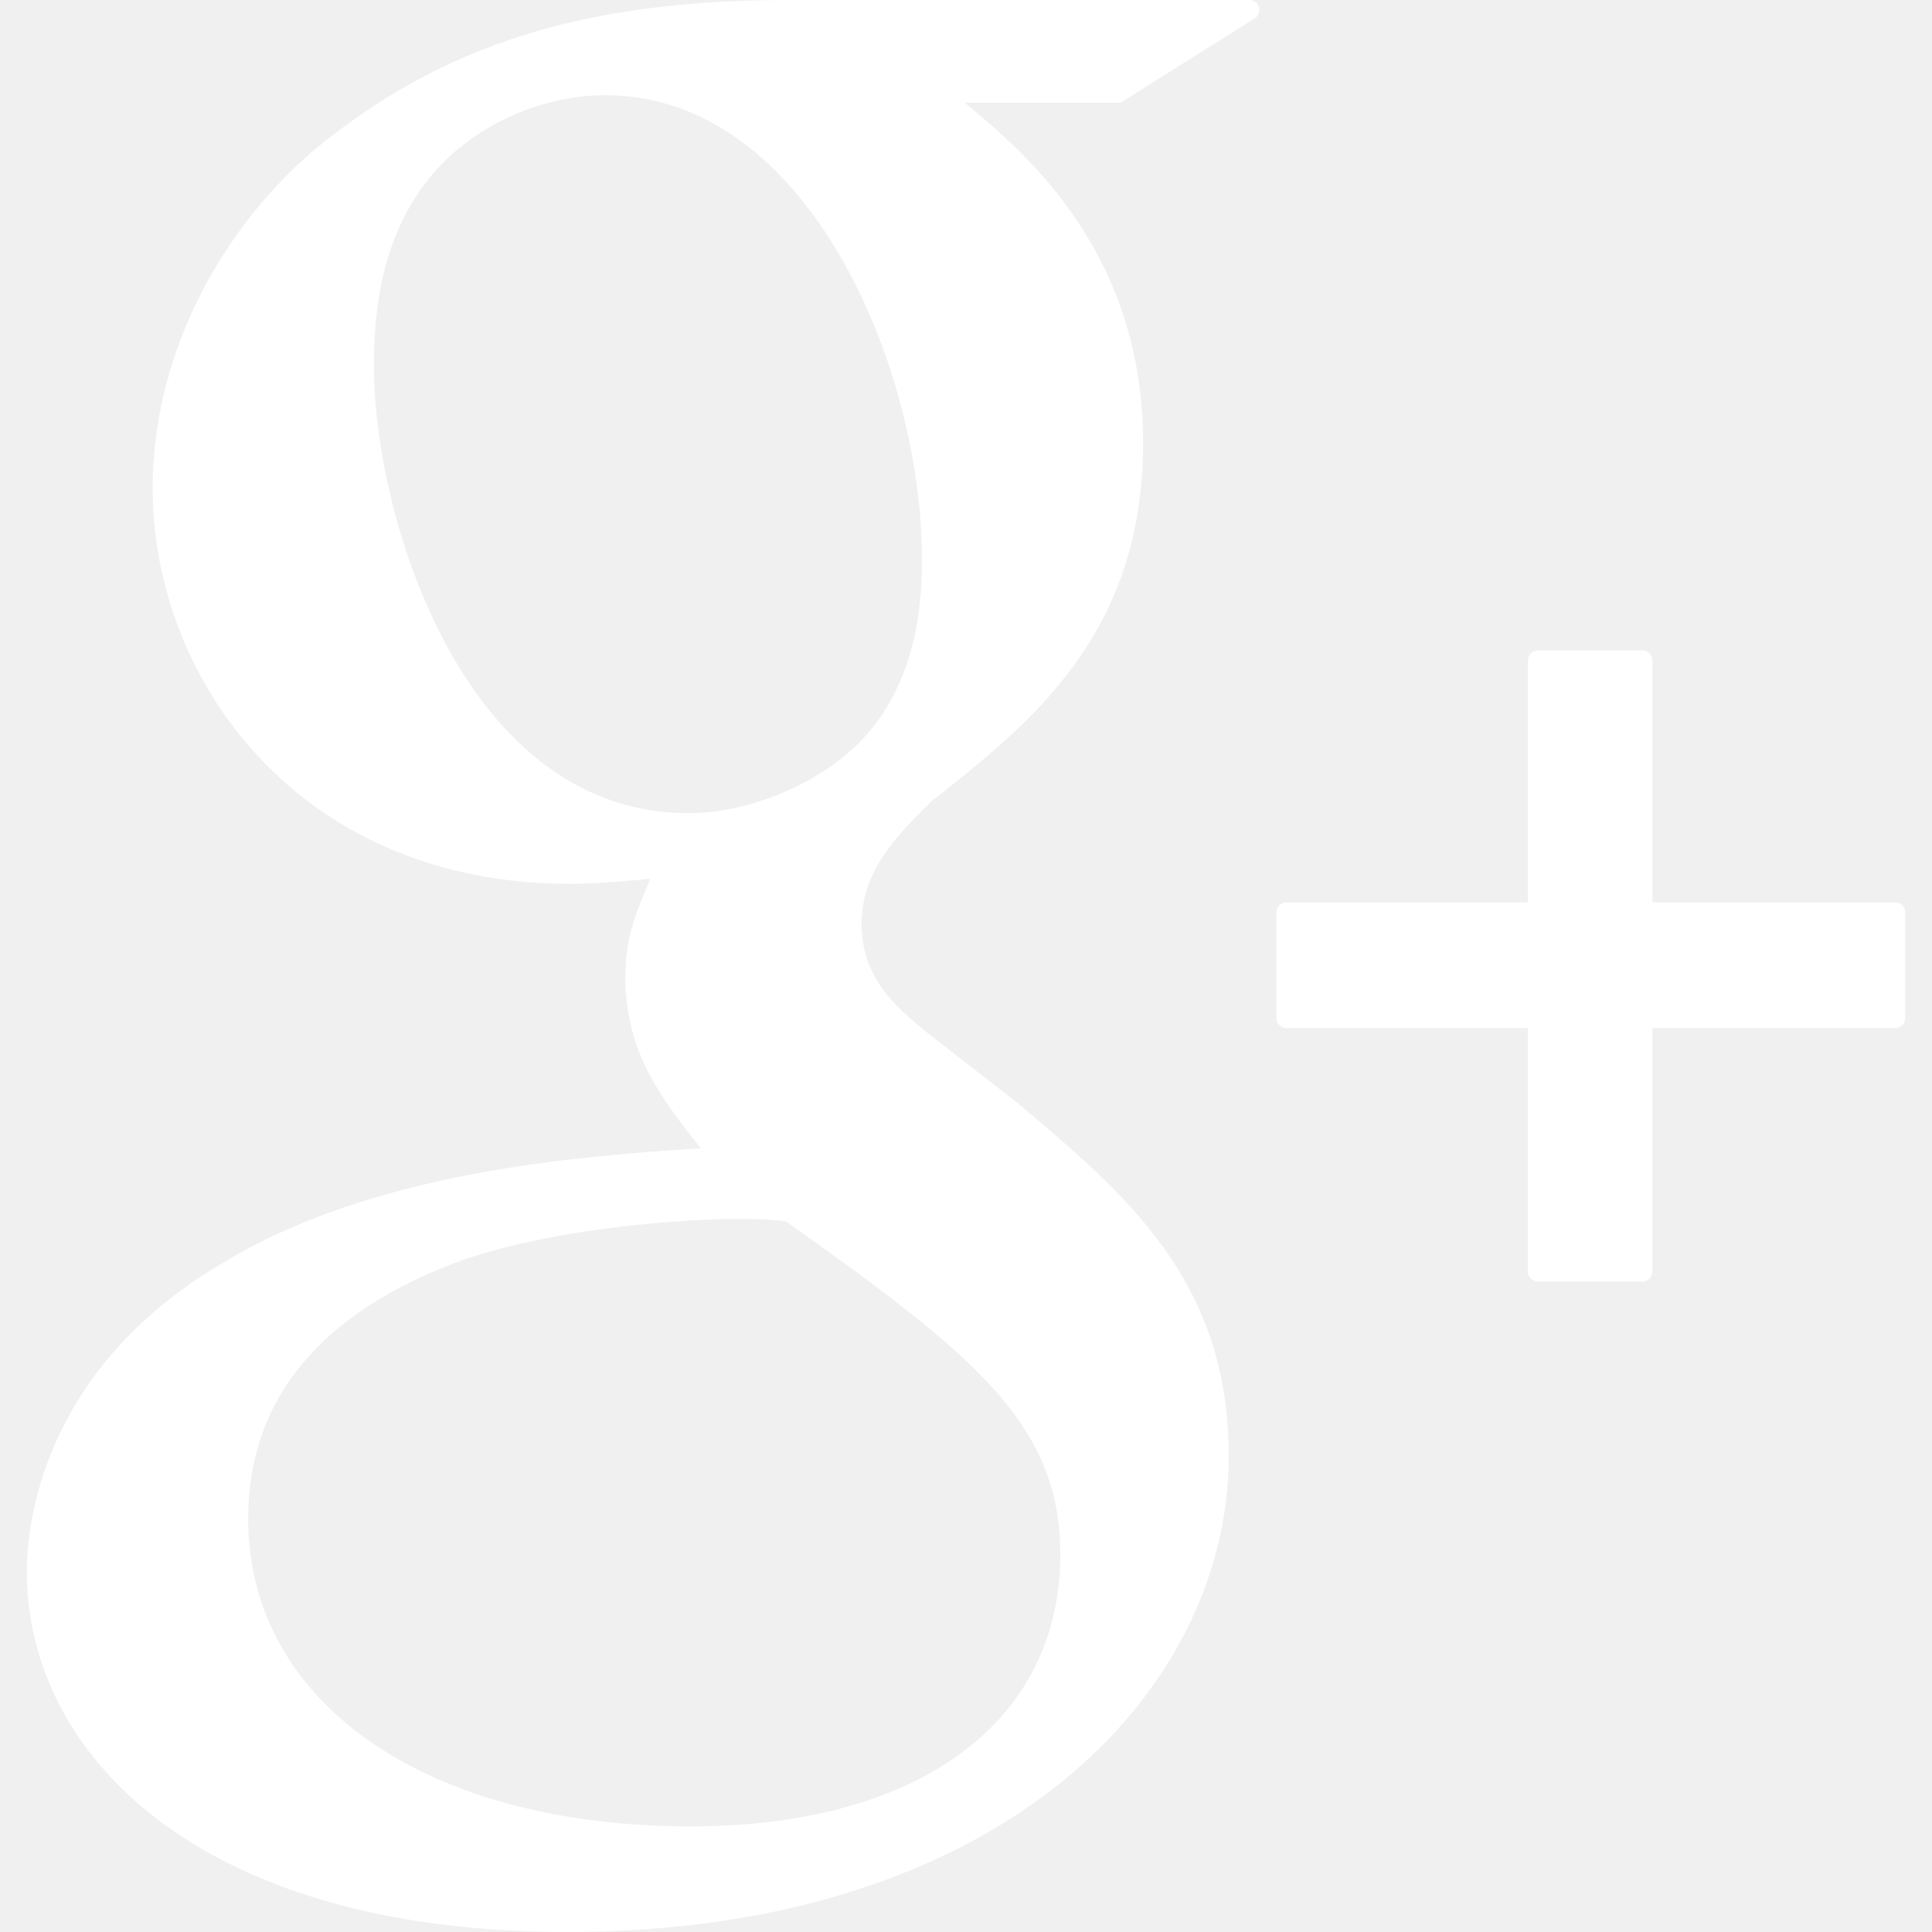
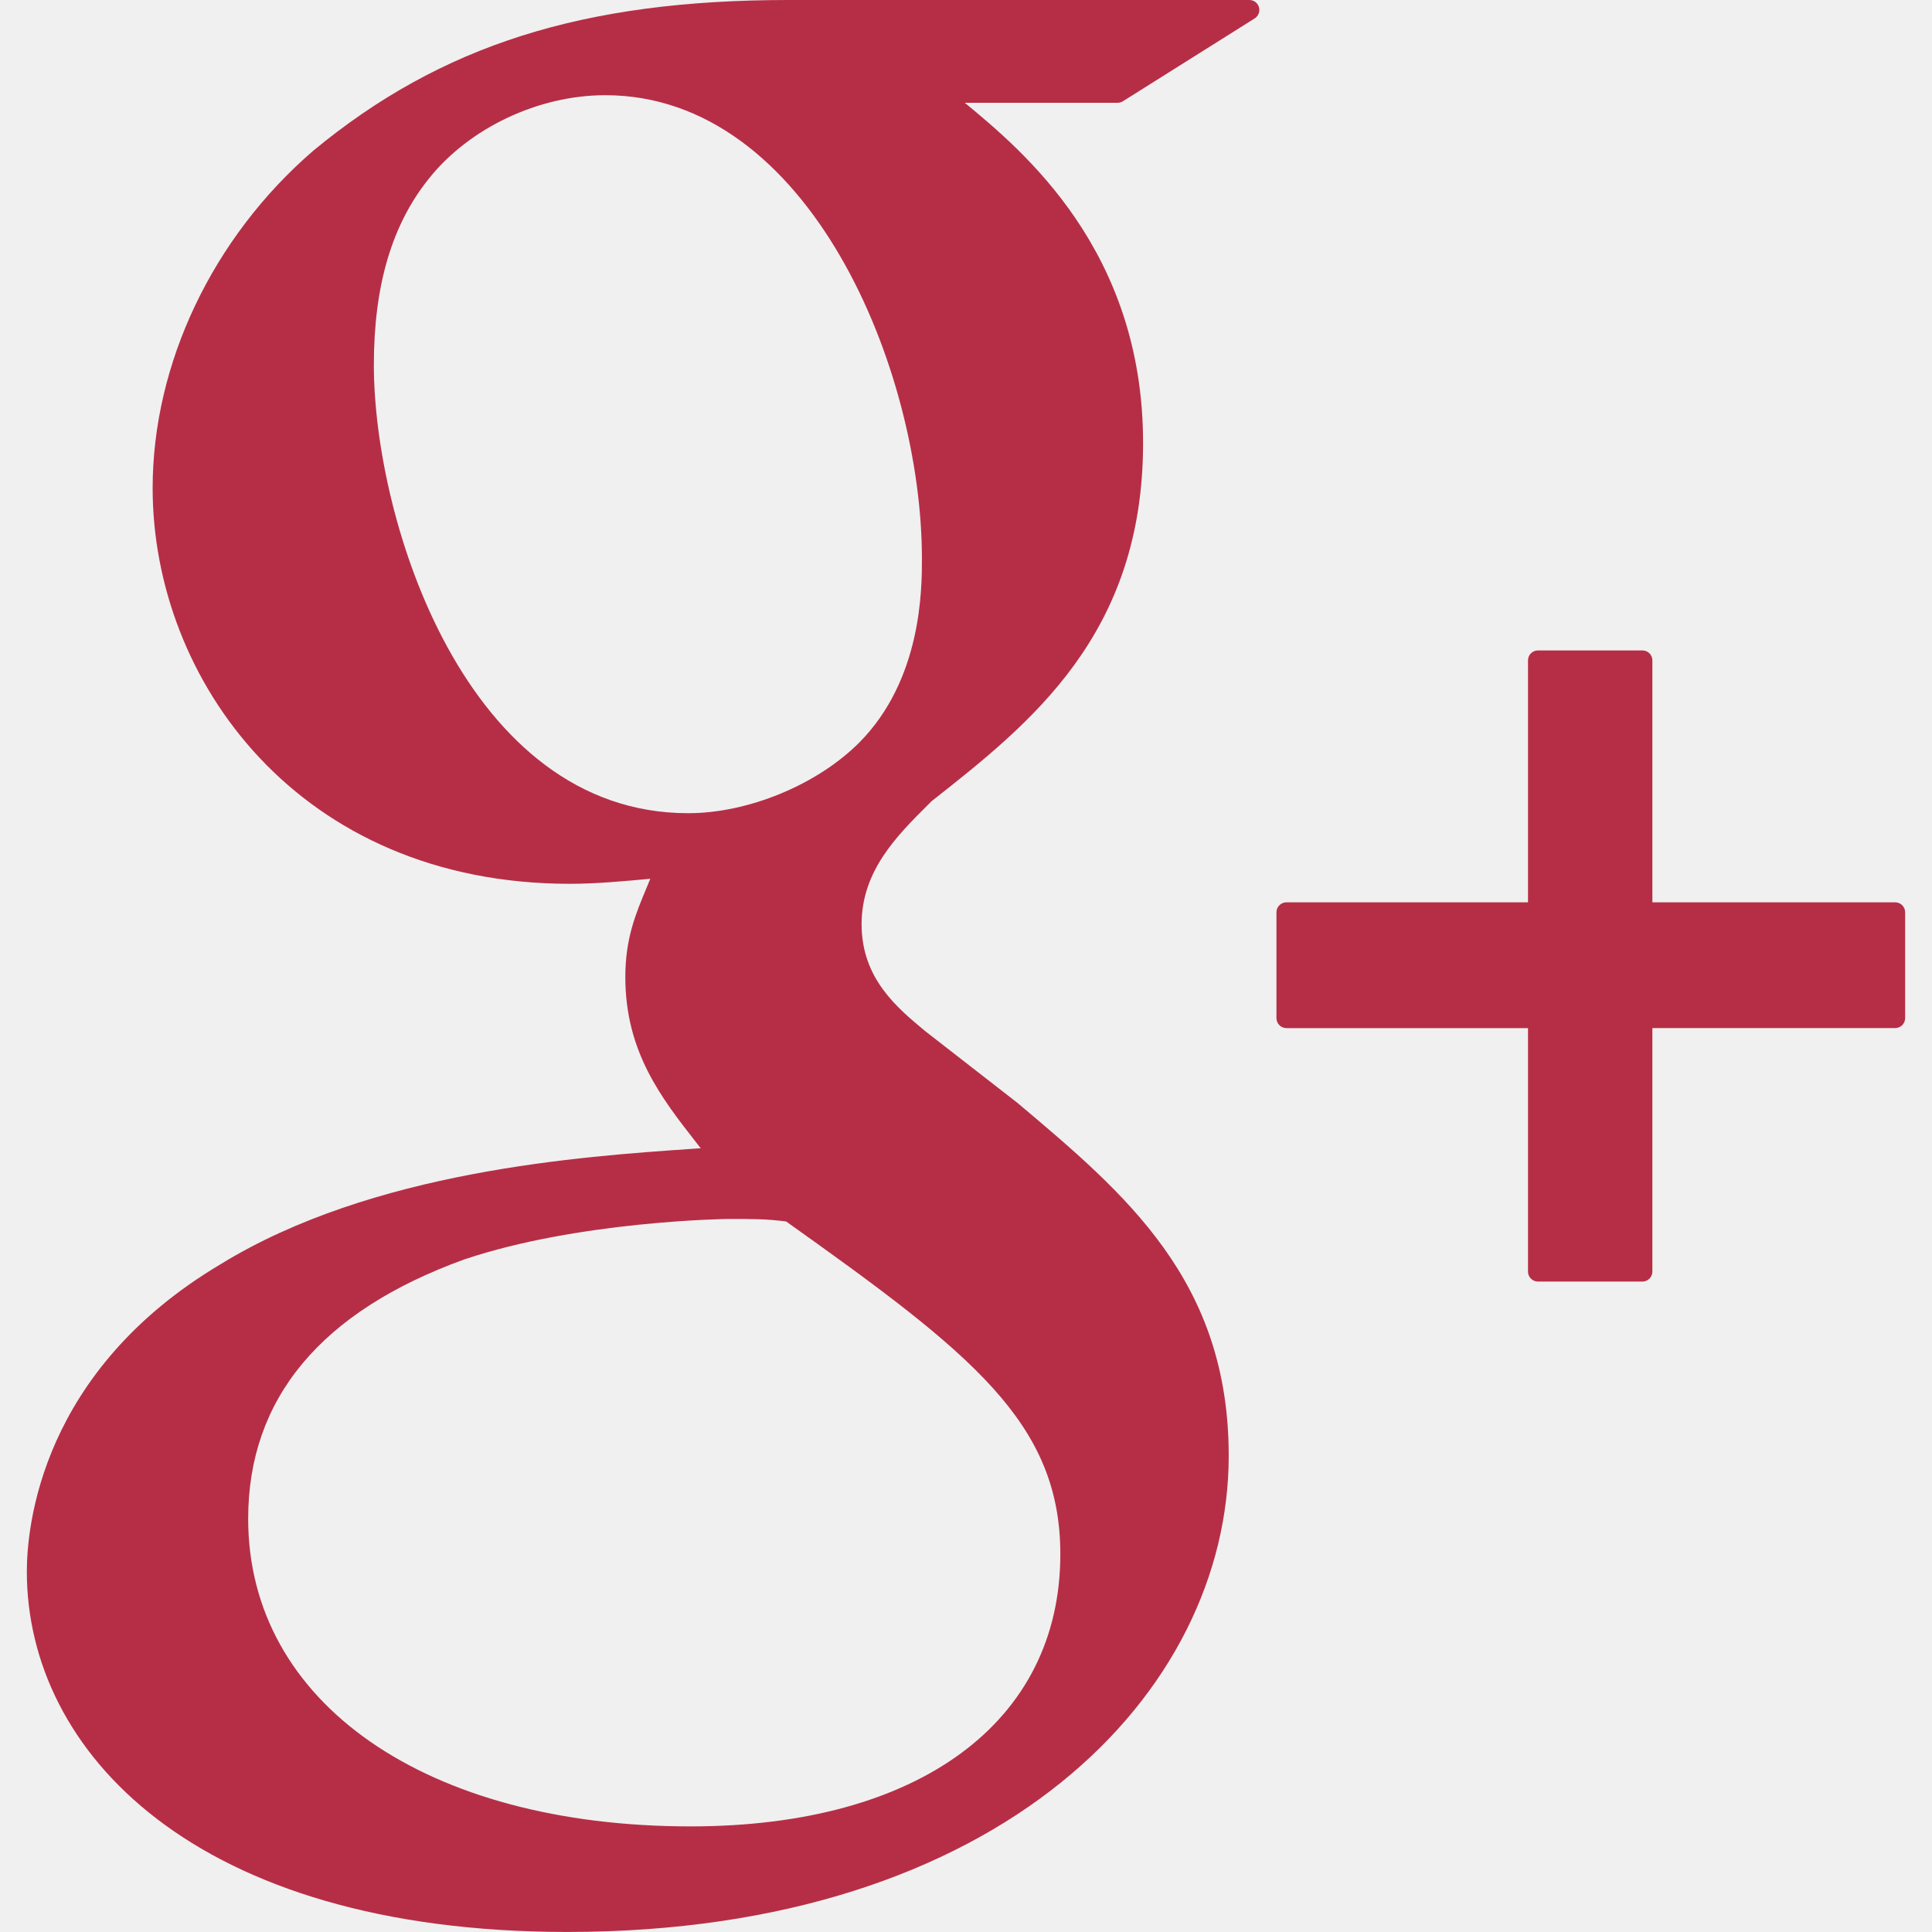
- <svg xmlns="http://www.w3.org/2000/svg" fill="#ffffff" version="1.1" id="Capa_1" x="0px" y="0px" width="96.828px" height="96.827px" viewBox="0 0 96.828 96.827" style="enable-background:new 0 0 96.828 96.827;" xml:space="preserve">
+ <svg xmlns="http://www.w3.org/2000/svg" fill="#b62e46" version="1.1" id="Capa_1" x="0px" y="0px" width="96.828px" height="96.827px" viewBox="0 0 96.828 96.827" style="enable-background:new 0 0 96.828 96.827;" xml:space="preserve">
  <g>
    <g>
      <path d="M62.617,0H39.525c-10.29,0-17.413,2.256-23.824,7.552c-5.042,4.35-8.051,10.672-8.051,16.912    c0,9.614,7.33,19.831,20.913,19.831c1.306,0,2.752-0.134,4.028-0.253l-0.188,0.457c-0.546,1.308-1.063,2.542-1.063,4.468    c0,3.75,1.809,6.063,3.558,8.298l0.22,0.283l-0.391,0.027c-5.609,0.384-16.049,1.1-23.675,5.787    c-9.007,5.355-9.707,13.145-9.707,15.404c0,8.988,8.376,18.06,27.09,18.06c21.76,0,33.146-12.005,33.146-23.863    c0.002-8.771-5.141-13.101-10.6-17.698l-4.605-3.582c-1.423-1.179-3.195-2.646-3.195-5.364c0-2.672,1.772-4.436,3.336-5.992    l0.163-0.165c4.973-3.917,10.609-8.358,10.609-17.964c0-9.658-6.035-14.649-8.937-17.048h7.663c0.094,0,0.188-0.026,0.266-0.077    l6.601-4.15c0.188-0.119,0.276-0.348,0.214-0.562C63.037,0.147,62.839,0,62.617,0z M34.614,91.535    c-13.264,0-22.176-6.195-22.176-15.416c0-6.021,3.645-10.396,10.824-12.997c5.749-1.935,13.17-2.031,13.244-2.031    c1.257,0,1.889,0,2.893,0.126c9.281,6.605,13.743,10.073,13.743,16.678C53.141,86.309,46.041,91.535,34.614,91.535z     M34.489,40.756c-11.132,0-15.752-14.633-15.752-22.468c0-3.984,0.906-7.042,2.77-9.351c2.023-2.531,5.487-4.166,8.825-4.166    c10.221,0,15.873,13.738,15.873,23.233c0,1.498,0,6.055-3.148,9.22C40.94,39.337,37.497,40.756,34.489,40.756z" />
      <path d="M94.982,45.223H82.814V33.098c0-0.276-0.225-0.5-0.5-0.5H77.08c-0.276,0-0.5,0.224-0.5,0.5v12.125H64.473    c-0.276,0-0.5,0.224-0.5,0.5v5.304c0,0.275,0.224,0.5,0.5,0.5H76.58V63.73c0,0.275,0.224,0.5,0.5,0.5h5.234    c0.275,0,0.5-0.225,0.5-0.5V51.525h12.168c0.276,0,0.5-0.223,0.5-0.5v-5.302C95.482,45.446,95.259,45.223,94.982,45.223z" />
    </g>
  </g>
  <g>
</g>
  <g>
</g>
  <g>
</g>
  <g>
</g>
  <g>
</g>
  <g>
</g>
  <g>
</g>
  <g>
</g>
  <g>
</g>
  <g>
</g>
  <g>
</g>
  <g>
</g>
  <g>
</g>
  <g>
</g>
  <g>
</g>
</svg>
